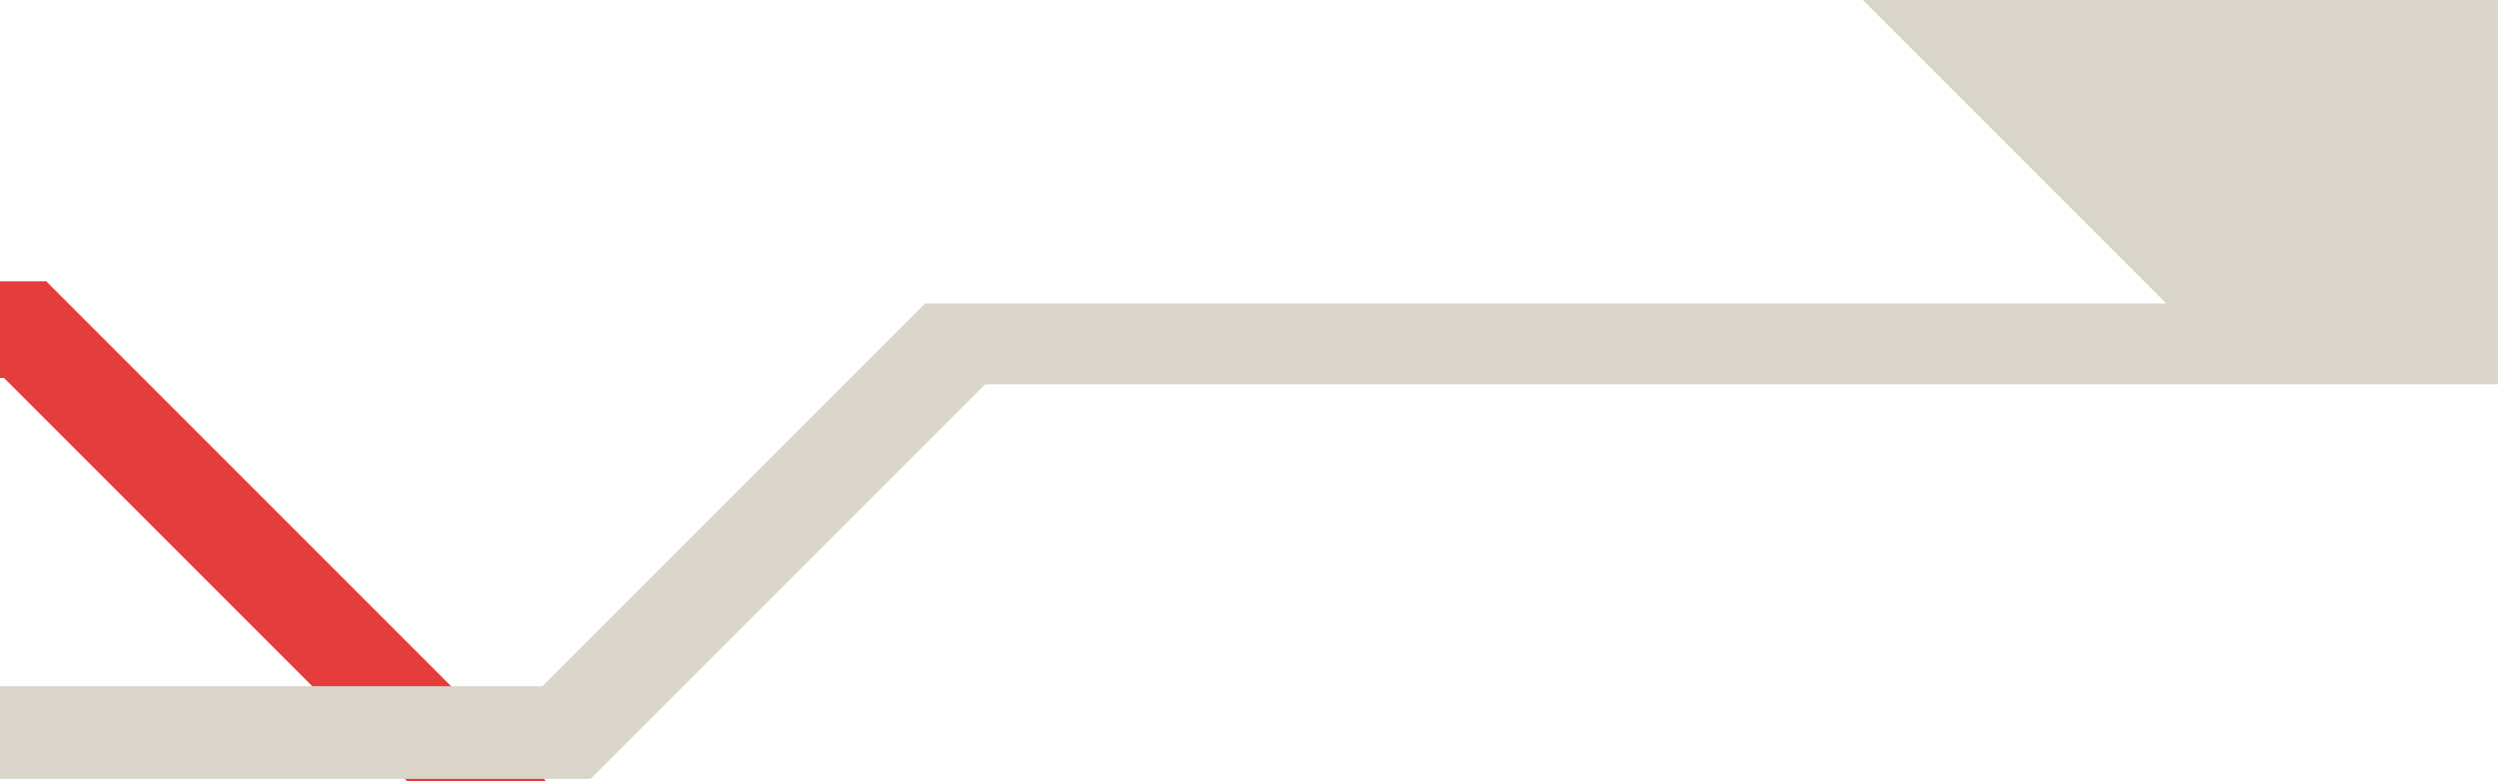
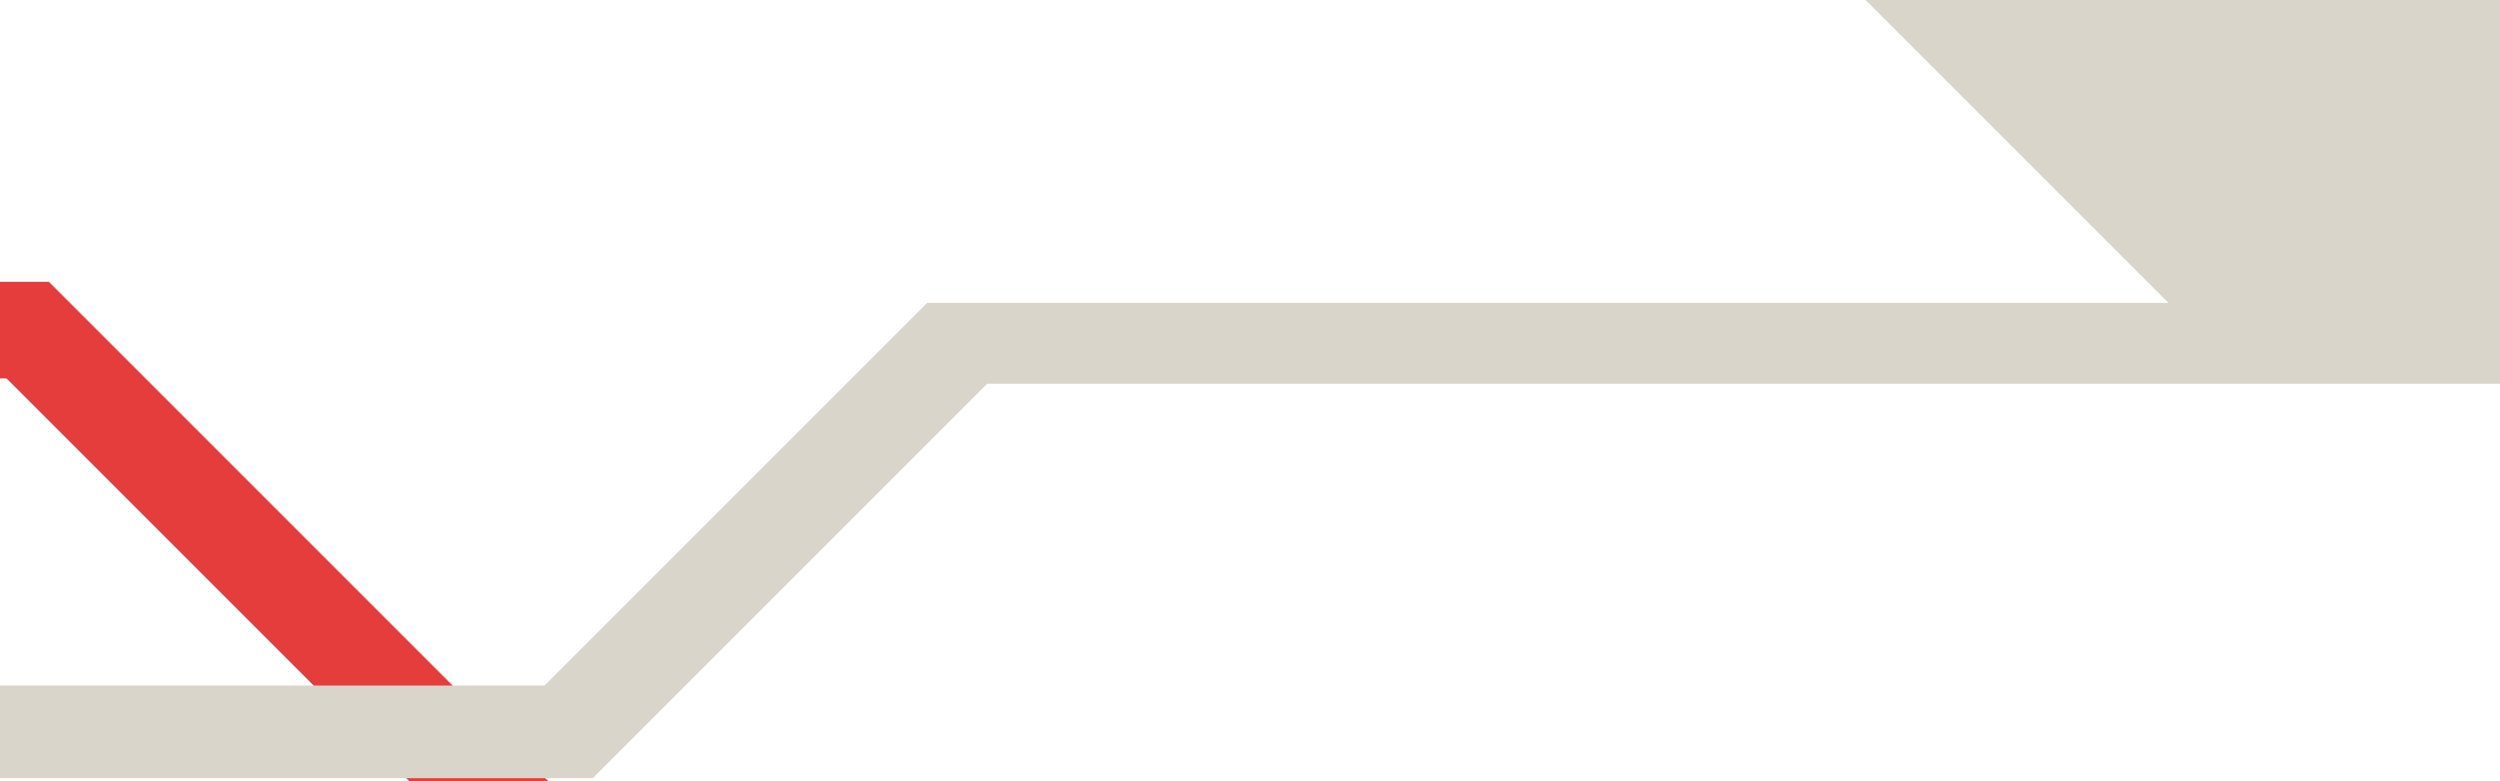
<svg xmlns="http://www.w3.org/2000/svg" width="100%" height="100%" viewBox="0 0 621 194" version="1.1" xml:space="preserve" style="fill-rule:evenodd;clip-rule:evenodd;stroke-linejoin:round;stroke-miterlimit:2;">
  <g id="IPhone" />
-   <path d="M-5.756,87.138l155.467,155.467l17.253,-17.253l-155.467,-155.467l-17.253,17.253Z" style="fill:#e53c3c;" />
-   <path d="M146.72,193.464l-221.223,0l-146.464,-146.464l-188.55,0l0,-504.845l372.243,0l97.995,97.995l559.762,0l0,455.32l-375.767,0l-97.995,97.995Zm-294.688,-193.464l-44,44l126.45,126.45l200.238,0l95.067,-95.067l308.317,-0l-75.383,-75.383l-610.688,0Z" style="fill:#d9d5ca;" />
-   <path d="M-47.184,93.885l58.795,0l0,-24l-58.795,0l0,24Z" style="fill:#e53c3c;" />
+   <path d="M-5.125,87.253L150.072,242.45L167.325,225.197L12.128,70L-5.125,87.253Z" style="fill:#e53c3c;" />
+   <path d="M147.238,193.31L-73.986,193.31L-220.45,46.845L-409,46.845L-409,-458L-36.757,-458L61.238,-360.005L621,-360.005L621,95.315L245.233,95.315L147.238,193.31ZM-147.45,-0.155L-191.45,43.845L-65,170.295L135.238,170.295L230.304,75.229L538.621,75.229L463.238,-0.155L-147.45,-0.155Z" style="fill:#d9d5ca;" />
+   <path d="M-46.667,94L12.128,94L12.128,70L-46.667,70L-46.667,94Z" style="fill:#e53c3c;" />
</svg>
